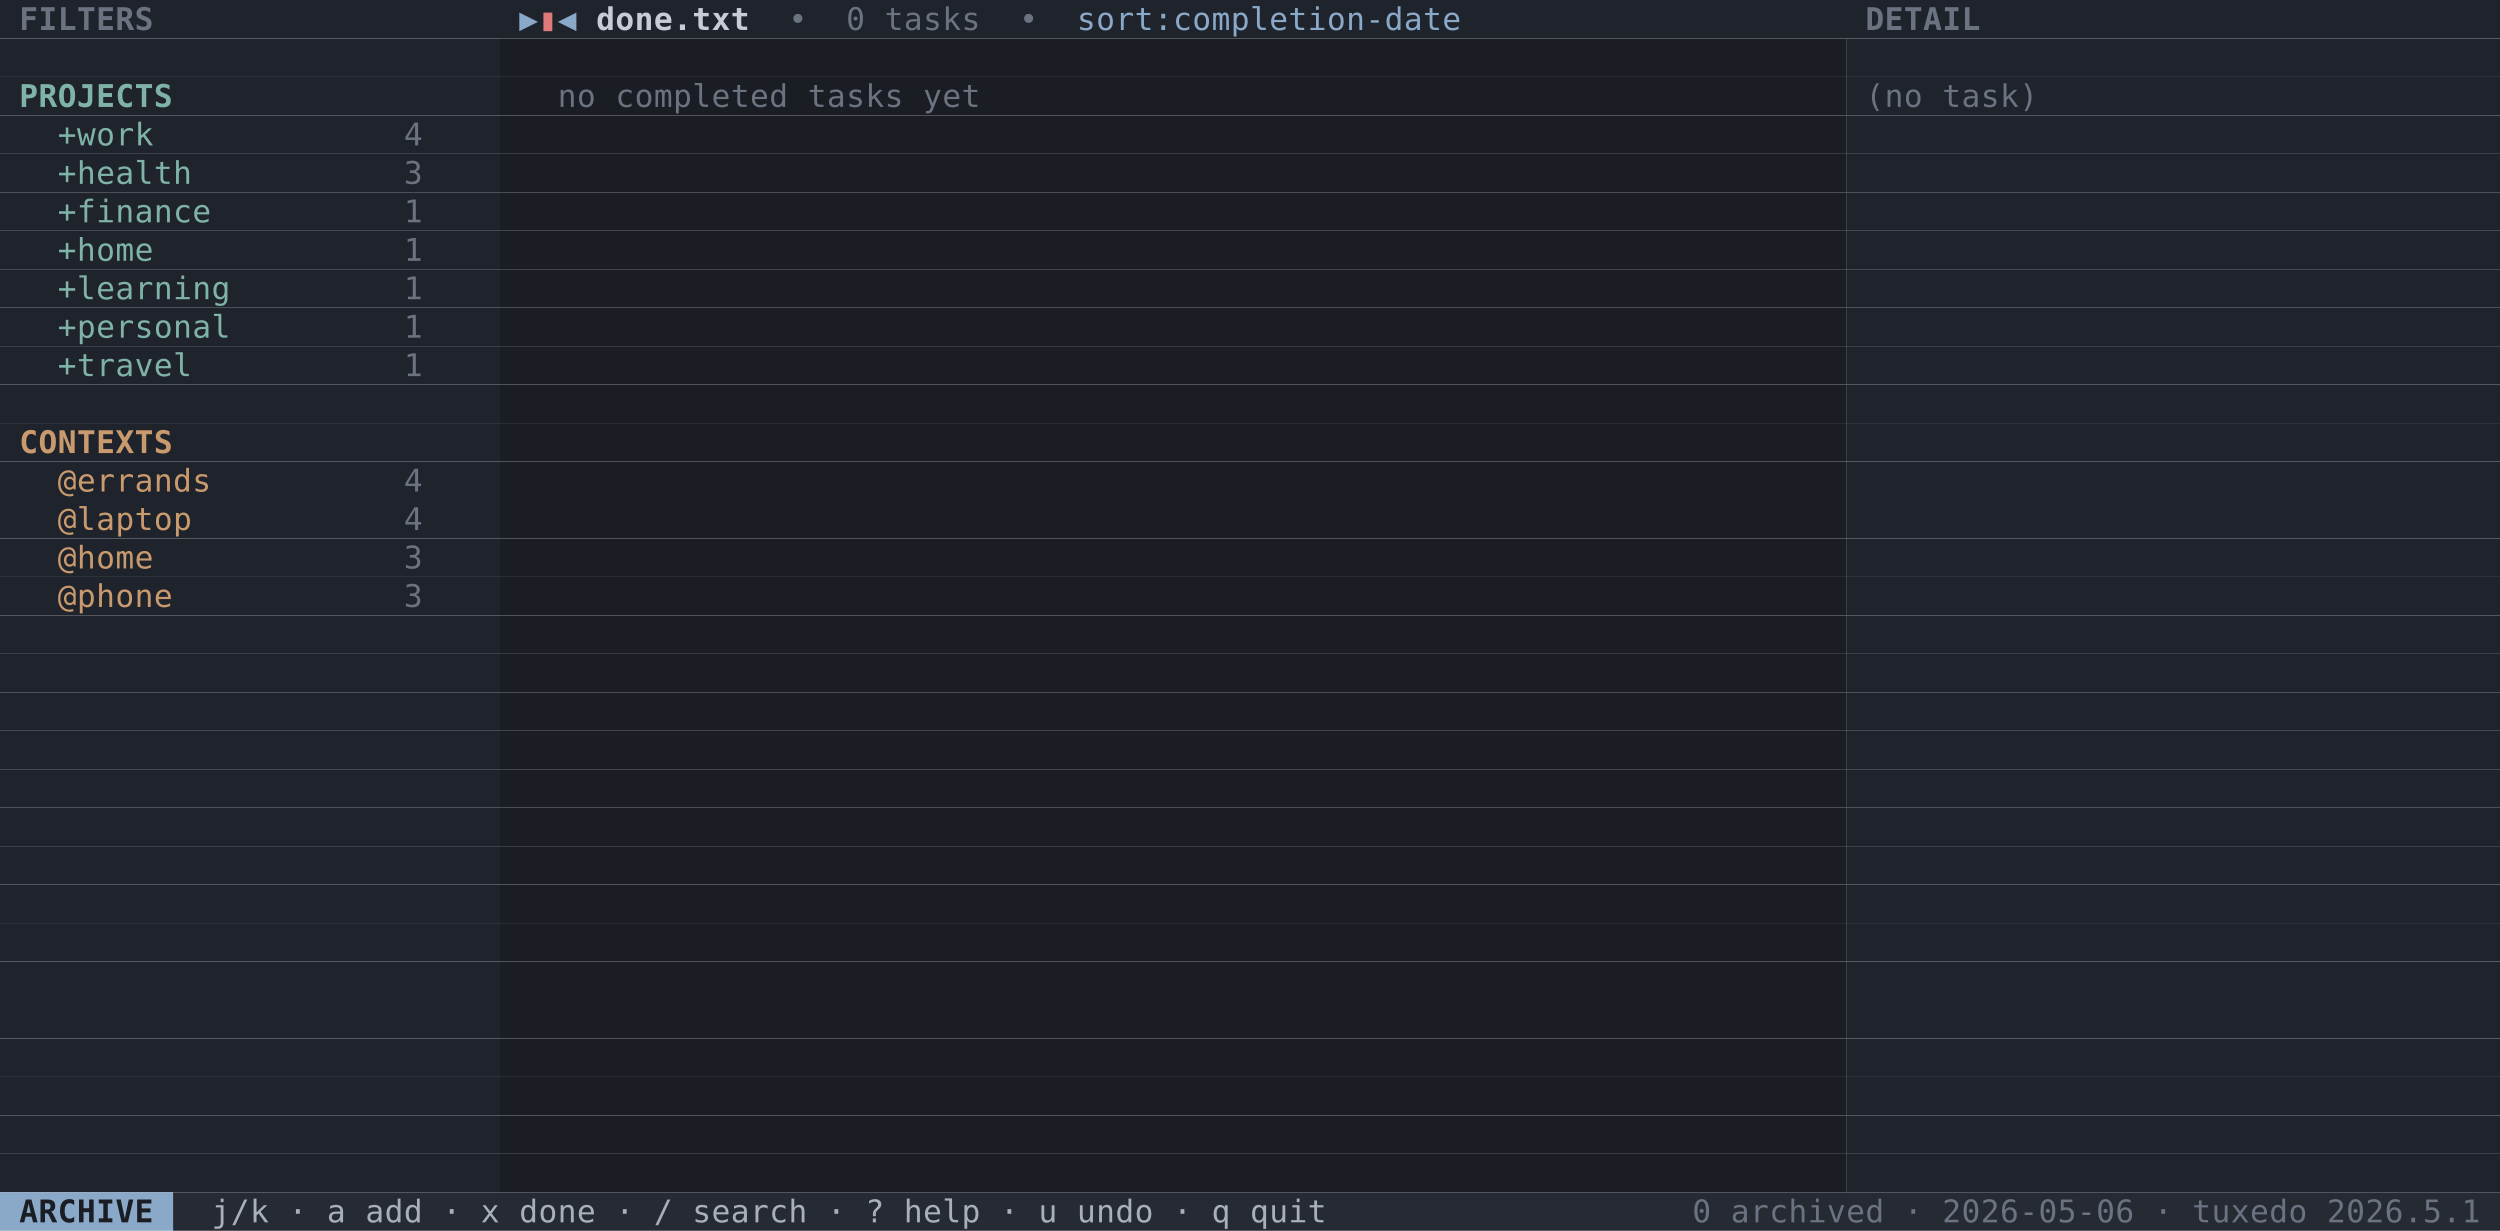
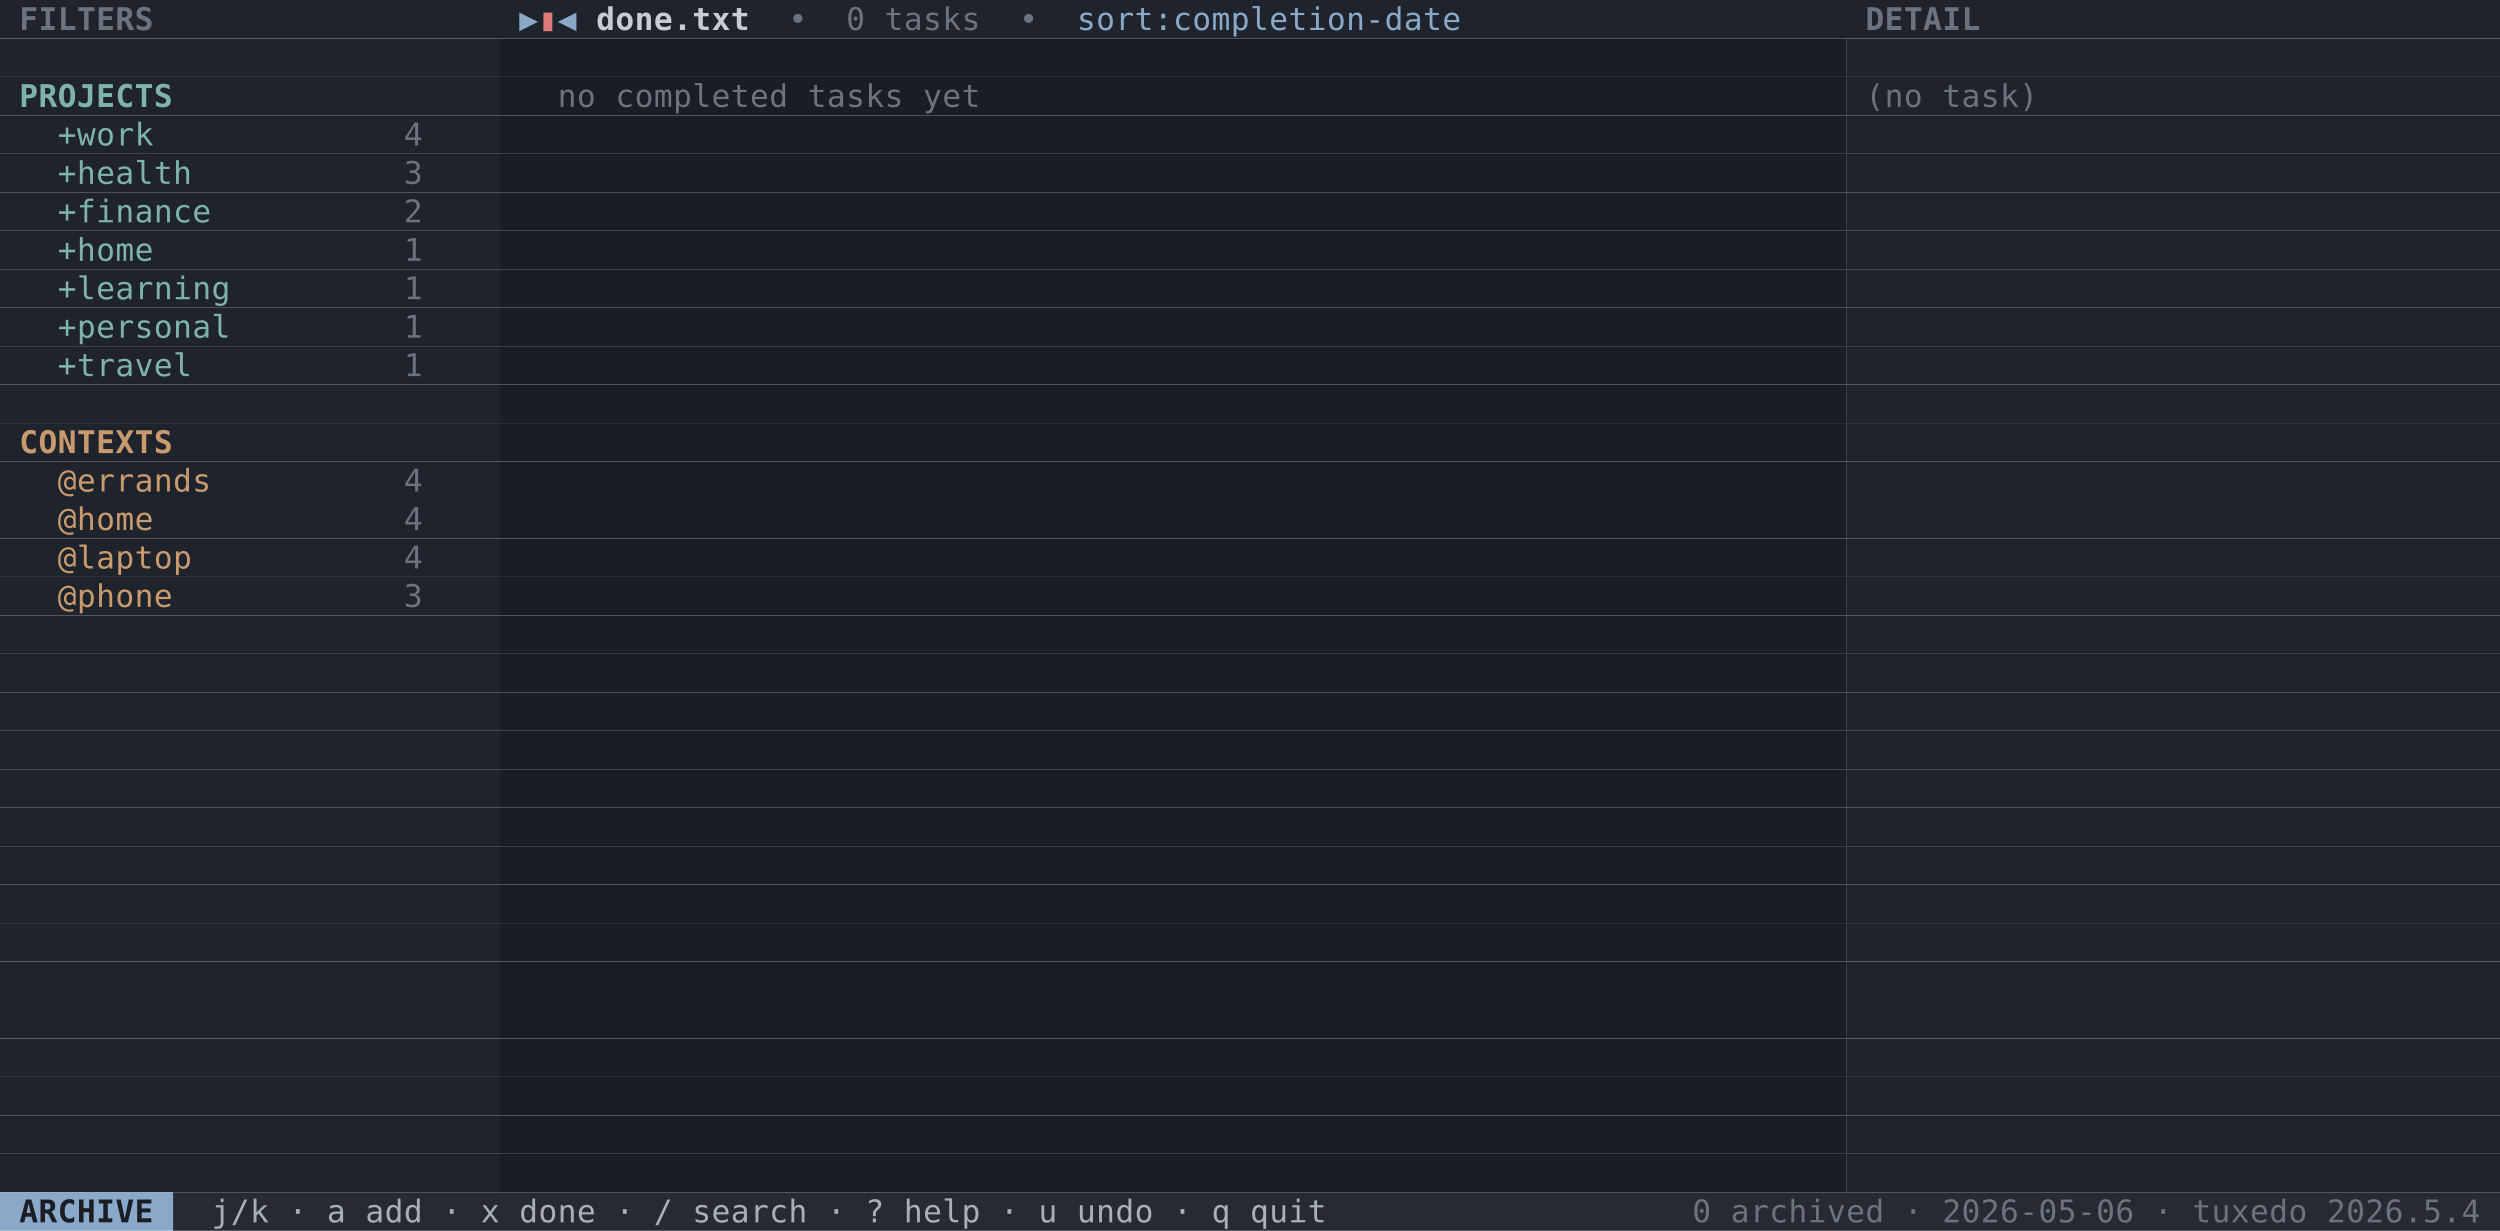
<svg xmlns="http://www.w3.org/2000/svg" viewBox="0 0 1040 512" width="1040" height="512" font-family="ui-monospace, SFMono-Regular, Menlo, Consolas, monospace" font-size="13">
  <rect x="0.0" y="0.0" width="1040.0" height="16.0" fill="#1f232b" />
  <rect x="0.0" y="16.0" width="208.0" height="16.0" fill="#1f232b" />
  <rect x="208.0" y="16.0" width="560.0" height="16.0" fill="#1a1d23" />
  <rect x="768.0" y="16.0" width="272.0" height="16.0" fill="#1f232b" />
  <rect x="0.0" y="32.0" width="208.0" height="16.0" fill="#1f232b" />
  <rect x="208.0" y="32.0" width="560.0" height="16.0" fill="#1a1d23" />
  <rect x="768.0" y="32.0" width="272.0" height="16.0" fill="#1f232b" />
  <rect x="0.0" y="48.0" width="208.0" height="16.0" fill="#1f232b" />
  <rect x="208.0" y="48.0" width="560.0" height="16.0" fill="#1a1d23" />
  <rect x="768.0" y="48.0" width="272.0" height="16.0" fill="#1f232b" />
  <rect x="0.0" y="64.0" width="208.0" height="16.0" fill="#1f232b" />
  <rect x="208.0" y="64.0" width="560.0" height="16.0" fill="#1a1d23" />
  <rect x="768.0" y="64.0" width="272.0" height="16.0" fill="#1f232b" />
  <rect x="0.0" y="80.0" width="208.0" height="16.0" fill="#1f232b" />
  <rect x="208.0" y="80.0" width="560.0" height="16.0" fill="#1a1d23" />
  <rect x="768.0" y="80.0" width="272.0" height="16.0" fill="#1f232b" />
  <rect x="0.0" y="96.0" width="208.0" height="16.0" fill="#1f232b" />
  <rect x="208.0" y="96.0" width="560.0" height="16.0" fill="#1a1d23" />
  <rect x="768.0" y="96.0" width="272.0" height="16.0" fill="#1f232b" />
  <rect x="0.0" y="112.0" width="208.0" height="16.0" fill="#1f232b" />
  <rect x="208.0" y="112.0" width="560.0" height="16.0" fill="#1a1d23" />
  <rect x="768.0" y="112.0" width="272.0" height="16.0" fill="#1f232b" />
  <rect x="0.0" y="128.0" width="208.0" height="16.0" fill="#1f232b" />
  <rect x="208.0" y="128.0" width="560.0" height="16.0" fill="#1a1d23" />
  <rect x="768.0" y="128.0" width="272.0" height="16.0" fill="#1f232b" />
  <rect x="0.0" y="144.0" width="208.0" height="16.0" fill="#1f232b" />
  <rect x="208.0" y="144.0" width="560.0" height="16.0" fill="#1a1d23" />
  <rect x="768.0" y="144.0" width="272.0" height="16.0" fill="#1f232b" />
  <rect x="0.0" y="160.0" width="208.0" height="16.0" fill="#1f232b" />
  <rect x="208.0" y="160.0" width="560.0" height="16.0" fill="#1a1d23" />
  <rect x="768.0" y="160.0" width="272.0" height="16.0" fill="#1f232b" />
  <rect x="0.0" y="176.0" width="208.0" height="16.0" fill="#1f232b" />
  <rect x="208.0" y="176.0" width="560.0" height="16.0" fill="#1a1d23" />
  <rect x="768.0" y="176.0" width="272.0" height="16.0" fill="#1f232b" />
  <rect x="0.0" y="192.0" width="208.0" height="16.0" fill="#1f232b" />
  <rect x="208.0" y="192.0" width="560.0" height="16.0" fill="#1a1d23" />
  <rect x="768.0" y="192.0" width="272.0" height="16.0" fill="#1f232b" />
  <rect x="0.0" y="208.0" width="208.0" height="16.0" fill="#1f232b" />
  <rect x="208.0" y="208.0" width="560.0" height="16.0" fill="#1a1d23" />
  <rect x="768.0" y="208.0" width="272.0" height="16.0" fill="#1f232b" />
  <rect x="0.0" y="224.0" width="208.0" height="16.0" fill="#1f232b" />
  <rect x="208.0" y="224.0" width="560.0" height="16.0" fill="#1a1d23" />
  <rect x="768.0" y="224.0" width="272.0" height="16.0" fill="#1f232b" />
  <rect x="0.0" y="240.0" width="208.0" height="16.0" fill="#1f232b" />
  <rect x="208.0" y="240.0" width="560.0" height="16.0" fill="#1a1d23" />
  <rect x="768.0" y="240.0" width="272.0" height="16.0" fill="#1f232b" />
  <rect x="0.0" y="256.0" width="208.0" height="16.0" fill="#1f232b" />
  <rect x="208.0" y="256.0" width="560.0" height="16.0" fill="#1a1d23" />
  <rect x="768.0" y="256.0" width="272.0" height="16.0" fill="#1f232b" />
  <rect x="0.0" y="272.0" width="208.0" height="16.0" fill="#1f232b" />
  <rect x="208.0" y="272.0" width="560.0" height="16.0" fill="#1a1d23" />
  <rect x="768.0" y="272.0" width="272.0" height="16.0" fill="#1f232b" />
  <rect x="0.0" y="288.0" width="208.0" height="16.0" fill="#1f232b" />
  <rect x="208.0" y="288.0" width="560.0" height="16.0" fill="#1a1d23" />
  <rect x="768.0" y="288.0" width="272.0" height="16.0" fill="#1f232b" />
  <rect x="0.0" y="304.0" width="208.0" height="16.0" fill="#1f232b" />
  <rect x="208.0" y="304.0" width="560.0" height="16.0" fill="#1a1d23" />
  <rect x="768.0" y="304.0" width="272.0" height="16.0" fill="#1f232b" />
  <rect x="0.0" y="320.0" width="208.0" height="16.0" fill="#1f232b" />
  <rect x="208.0" y="320.0" width="560.0" height="16.0" fill="#1a1d23" />
  <rect x="768.0" y="320.0" width="272.0" height="16.0" fill="#1f232b" />
  <rect x="0.0" y="336.0" width="208.0" height="16.0" fill="#1f232b" />
  <rect x="208.0" y="336.0" width="560.0" height="16.0" fill="#1a1d23" />
  <rect x="768.0" y="336.0" width="272.0" height="16.0" fill="#1f232b" />
  <rect x="0.0" y="352.0" width="208.0" height="16.0" fill="#1f232b" />
  <rect x="208.0" y="352.0" width="560.0" height="16.0" fill="#1a1d23" />
  <rect x="768.0" y="352.0" width="272.0" height="16.0" fill="#1f232b" />
  <rect x="0.0" y="368.0" width="208.0" height="16.0" fill="#1f232b" />
  <rect x="208.0" y="368.0" width="560.0" height="16.0" fill="#1a1d23" />
  <rect x="768.0" y="368.0" width="272.0" height="16.0" fill="#1f232b" />
  <rect x="0.0" y="384.0" width="208.0" height="16.0" fill="#1f232b" />
  <rect x="208.0" y="384.0" width="560.0" height="16.0" fill="#1a1d23" />
  <rect x="768.0" y="384.0" width="272.0" height="16.0" fill="#1f232b" />
  <rect x="0.0" y="400.0" width="208.0" height="16.0" fill="#1f232b" />
  <rect x="208.0" y="400.0" width="560.0" height="16.0" fill="#1a1d23" />
  <rect x="768.0" y="400.0" width="272.0" height="16.0" fill="#1f232b" />
  <rect x="0.0" y="416.0" width="208.0" height="16.0" fill="#1f232b" />
  <rect x="208.0" y="416.0" width="560.0" height="16.0" fill="#1a1d23" />
  <rect x="768.0" y="416.0" width="272.0" height="16.0" fill="#1f232b" />
  <rect x="0.0" y="432.0" width="208.0" height="16.0" fill="#1f232b" />
  <rect x="208.0" y="432.0" width="560.0" height="16.0" fill="#1a1d23" />
  <rect x="768.0" y="432.0" width="272.0" height="16.0" fill="#1f232b" />
  <rect x="0.0" y="448.0" width="208.0" height="16.0" fill="#1f232b" />
  <rect x="208.0" y="448.0" width="560.0" height="16.0" fill="#1a1d23" />
  <rect x="768.0" y="448.0" width="272.0" height="16.0" fill="#1f232b" />
  <rect x="0.0" y="464.0" width="208.0" height="16.0" fill="#1f232b" />
  <rect x="208.0" y="464.0" width="560.0" height="16.0" fill="#1a1d23" />
  <rect x="768.0" y="464.0" width="272.0" height="16.0" fill="#1f232b" />
  <rect x="0.0" y="480.0" width="208.0" height="16.0" fill="#1f232b" />
  <rect x="208.0" y="480.0" width="560.0" height="16.0" fill="#1a1d23" />
  <rect x="768.0" y="480.0" width="272.0" height="16.0" fill="#1f232b" />
  <rect x="0.0" y="496.0" width="72.0" height="16.0" fill="#8aa9c9" />
  <rect x="72.0" y="496.0" width="968.0" height="16.0" fill="#252a33" />
  <text x="8.00" y="12.48" fill="#6b7280" font-weight="bold">F</text>
  <text x="16.00" y="12.48" fill="#6b7280" font-weight="bold">I</text>
  <text x="24.00" y="12.48" fill="#6b7280" font-weight="bold">L</text>
  <text x="32.00" y="12.48" fill="#6b7280" font-weight="bold">T</text>
  <text x="40.00" y="12.48" fill="#6b7280" font-weight="bold">E</text>
  <text x="48.00" y="12.48" fill="#6b7280" font-weight="bold">R</text>
  <text x="56.00" y="12.48" fill="#6b7280" font-weight="bold">S</text>
  <text x="216.00" y="12.48" fill="#8aa9c9">▶</text>
  <text x="224.00" y="12.48" fill="#e07a7a">▮</text>
  <text x="232.00" y="12.48" fill="#8aa9c9">◀</text>
  <text x="248.00" y="12.48" fill="#c8ccd4" font-weight="bold">d</text>
  <text x="256.00" y="12.48" fill="#c8ccd4" font-weight="bold">o</text>
  <text x="264.00" y="12.48" fill="#c8ccd4" font-weight="bold">n</text>
  <text x="272.00" y="12.48" fill="#c8ccd4" font-weight="bold">e</text>
  <text x="280.00" y="12.48" fill="#c8ccd4" font-weight="bold">.</text>
  <text x="288.00" y="12.48" fill="#c8ccd4" font-weight="bold">t</text>
  <text x="296.00" y="12.48" fill="#c8ccd4" font-weight="bold">x</text>
  <text x="304.00" y="12.48" fill="#c8ccd4" font-weight="bold">t</text>
  <text x="328.00" y="12.48" fill="#6b7280">•</text>
  <text x="352.00" y="12.48" fill="#6b7280">0</text>
  <text x="368.00" y="12.48" fill="#6b7280">t</text>
  <text x="376.00" y="12.48" fill="#6b7280">a</text>
  <text x="384.00" y="12.48" fill="#6b7280">s</text>
  <text x="392.00" y="12.48" fill="#6b7280">k</text>
  <text x="400.00" y="12.48" fill="#6b7280">s</text>
  <text x="424.00" y="12.48" fill="#6b7280">•</text>
  <text x="448.00" y="12.48" fill="#8aa9c9">s</text>
  <text x="456.00" y="12.48" fill="#8aa9c9">o</text>
  <text x="464.00" y="12.48" fill="#8aa9c9">r</text>
  <text x="472.00" y="12.48" fill="#8aa9c9">t</text>
  <text x="480.00" y="12.48" fill="#8aa9c9">:</text>
  <text x="488.00" y="12.48" fill="#8aa9c9">c</text>
  <text x="496.00" y="12.48" fill="#8aa9c9">o</text>
  <text x="504.00" y="12.48" fill="#8aa9c9">m</text>
  <text x="512.00" y="12.48" fill="#8aa9c9">p</text>
  <text x="520.00" y="12.48" fill="#8aa9c9">l</text>
  <text x="528.00" y="12.48" fill="#8aa9c9">e</text>
  <text x="536.00" y="12.48" fill="#8aa9c9">t</text>
  <text x="544.00" y="12.48" fill="#8aa9c9">i</text>
  <text x="552.00" y="12.48" fill="#8aa9c9">o</text>
  <text x="560.00" y="12.48" fill="#8aa9c9">n</text>
  <text x="568.00" y="12.48" fill="#8aa9c9">-</text>
  <text x="576.00" y="12.48" fill="#8aa9c9">d</text>
  <text x="584.00" y="12.48" fill="#8aa9c9">a</text>
  <text x="592.00" y="12.48" fill="#8aa9c9">t</text>
  <text x="600.00" y="12.48" fill="#8aa9c9">e</text>
  <text x="776.00" y="12.48" fill="#6b7280" font-weight="bold">D</text>
  <text x="784.00" y="12.48" fill="#6b7280" font-weight="bold">E</text>
  <text x="792.00" y="12.48" fill="#6b7280" font-weight="bold">T</text>
  <text x="800.00" y="12.48" fill="#6b7280" font-weight="bold">A</text>
  <text x="808.00" y="12.48" fill="#6b7280" font-weight="bold">I</text>
  <text x="816.00" y="12.48" fill="#6b7280" font-weight="bold">L</text>
  <text x="8.00" y="44.48" fill="#7fb3a8" font-weight="bold">P</text>
  <text x="16.00" y="44.48" fill="#7fb3a8" font-weight="bold">R</text>
  <text x="24.00" y="44.48" fill="#7fb3a8" font-weight="bold">O</text>
  <text x="32.00" y="44.48" fill="#7fb3a8" font-weight="bold">J</text>
  <text x="40.00" y="44.48" fill="#7fb3a8" font-weight="bold">E</text>
  <text x="48.00" y="44.48" fill="#7fb3a8" font-weight="bold">C</text>
  <text x="56.00" y="44.48" fill="#7fb3a8" font-weight="bold">T</text>
  <text x="64.00" y="44.48" fill="#7fb3a8" font-weight="bold">S</text>
  <text x="232.00" y="44.48" fill="#6b7280">n</text>
  <text x="240.00" y="44.48" fill="#6b7280">o</text>
  <text x="256.00" y="44.48" fill="#6b7280">c</text>
  <text x="264.00" y="44.48" fill="#6b7280">o</text>
  <text x="272.00" y="44.48" fill="#6b7280">m</text>
  <text x="280.00" y="44.48" fill="#6b7280">p</text>
  <text x="288.00" y="44.48" fill="#6b7280">l</text>
  <text x="296.00" y="44.48" fill="#6b7280">e</text>
  <text x="304.00" y="44.48" fill="#6b7280">t</text>
  <text x="312.00" y="44.48" fill="#6b7280">e</text>
  <text x="320.00" y="44.48" fill="#6b7280">d</text>
  <text x="336.00" y="44.48" fill="#6b7280">t</text>
  <text x="344.00" y="44.48" fill="#6b7280">a</text>
  <text x="352.00" y="44.48" fill="#6b7280">s</text>
  <text x="360.00" y="44.48" fill="#6b7280">k</text>
  <text x="368.00" y="44.48" fill="#6b7280">s</text>
  <text x="384.00" y="44.48" fill="#6b7280">y</text>
  <text x="392.00" y="44.48" fill="#6b7280">e</text>
  <text x="400.00" y="44.48" fill="#6b7280">t</text>
  <text x="776.00" y="44.48" fill="#6b7280">(</text>
  <text x="784.00" y="44.48" fill="#6b7280">n</text>
  <text x="792.00" y="44.48" fill="#6b7280">o</text>
  <text x="808.00" y="44.48" fill="#6b7280">t</text>
  <text x="816.00" y="44.48" fill="#6b7280">a</text>
  <text x="824.00" y="44.48" fill="#6b7280">s</text>
  <text x="832.00" y="44.48" fill="#6b7280">k</text>
  <text x="840.00" y="44.48" fill="#6b7280">)</text>
  <text x="24.00" y="60.48" fill="#7fb3a8">+</text>
  <text x="32.00" y="60.48" fill="#7fb3a8">w</text>
  <text x="40.00" y="60.48" fill="#7fb3a8">o</text>
  <text x="48.00" y="60.48" fill="#7fb3a8">r</text>
  <text x="56.00" y="60.48" fill="#7fb3a8">k</text>
  <text x="168.00" y="60.48" fill="#6b7280">4</text>
  <text x="24.00" y="76.48" fill="#7fb3a8">+</text>
  <text x="32.00" y="76.48" fill="#7fb3a8">h</text>
  <text x="40.00" y="76.48" fill="#7fb3a8">e</text>
  <text x="48.00" y="76.48" fill="#7fb3a8">a</text>
  <text x="56.00" y="76.48" fill="#7fb3a8">l</text>
  <text x="64.00" y="76.48" fill="#7fb3a8">t</text>
  <text x="72.00" y="76.48" fill="#7fb3a8">h</text>
  <text x="168.00" y="76.48" fill="#6b7280">3</text>
  <text x="24.00" y="92.48" fill="#7fb3a8">+</text>
  <text x="32.00" y="92.48" fill="#7fb3a8">f</text>
  <text x="40.00" y="92.48" fill="#7fb3a8">i</text>
  <text x="48.00" y="92.48" fill="#7fb3a8">n</text>
  <text x="56.00" y="92.48" fill="#7fb3a8">a</text>
  <text x="64.00" y="92.48" fill="#7fb3a8">n</text>
  <text x="72.00" y="92.48" fill="#7fb3a8">c</text>
  <text x="80.00" y="92.48" fill="#7fb3a8">e</text>
-   <text x="168.00" y="92.48" fill="#6b7280">1</text>
+   <text x="168.00" y="92.48" fill="#6b7280">2</text>
  <text x="24.00" y="108.48" fill="#7fb3a8">+</text>
  <text x="32.00" y="108.48" fill="#7fb3a8">h</text>
  <text x="40.00" y="108.48" fill="#7fb3a8">o</text>
  <text x="48.00" y="108.48" fill="#7fb3a8">m</text>
  <text x="56.00" y="108.48" fill="#7fb3a8">e</text>
  <text x="168.00" y="108.48" fill="#6b7280">1</text>
  <text x="24.00" y="124.48" fill="#7fb3a8">+</text>
  <text x="32.00" y="124.48" fill="#7fb3a8">l</text>
  <text x="40.00" y="124.48" fill="#7fb3a8">e</text>
  <text x="48.00" y="124.48" fill="#7fb3a8">a</text>
  <text x="56.00" y="124.48" fill="#7fb3a8">r</text>
  <text x="64.00" y="124.48" fill="#7fb3a8">n</text>
  <text x="72.00" y="124.48" fill="#7fb3a8">i</text>
  <text x="80.00" y="124.48" fill="#7fb3a8">n</text>
  <text x="88.00" y="124.48" fill="#7fb3a8">g</text>
  <text x="168.00" y="124.48" fill="#6b7280">1</text>
  <text x="24.00" y="140.48" fill="#7fb3a8">+</text>
  <text x="32.00" y="140.48" fill="#7fb3a8">p</text>
  <text x="40.00" y="140.48" fill="#7fb3a8">e</text>
  <text x="48.00" y="140.48" fill="#7fb3a8">r</text>
  <text x="56.00" y="140.48" fill="#7fb3a8">s</text>
  <text x="64.00" y="140.48" fill="#7fb3a8">o</text>
  <text x="72.00" y="140.48" fill="#7fb3a8">n</text>
  <text x="80.00" y="140.48" fill="#7fb3a8">a</text>
  <text x="88.00" y="140.48" fill="#7fb3a8">l</text>
  <text x="168.00" y="140.48" fill="#6b7280">1</text>
  <text x="24.00" y="156.48" fill="#7fb3a8">+</text>
  <text x="32.00" y="156.48" fill="#7fb3a8">t</text>
  <text x="40.00" y="156.48" fill="#7fb3a8">r</text>
  <text x="48.00" y="156.48" fill="#7fb3a8">a</text>
  <text x="56.00" y="156.48" fill="#7fb3a8">v</text>
  <text x="64.00" y="156.48" fill="#7fb3a8">e</text>
  <text x="72.00" y="156.48" fill="#7fb3a8">l</text>
  <text x="168.00" y="156.48" fill="#6b7280">1</text>
  <text x="8.00" y="188.48" fill="#c89a6e" font-weight="bold">C</text>
  <text x="16.00" y="188.48" fill="#c89a6e" font-weight="bold">O</text>
  <text x="24.00" y="188.48" fill="#c89a6e" font-weight="bold">N</text>
  <text x="32.00" y="188.48" fill="#c89a6e" font-weight="bold">T</text>
  <text x="40.00" y="188.48" fill="#c89a6e" font-weight="bold">E</text>
  <text x="48.00" y="188.48" fill="#c89a6e" font-weight="bold">X</text>
  <text x="56.00" y="188.48" fill="#c89a6e" font-weight="bold">T</text>
  <text x="64.00" y="188.48" fill="#c89a6e" font-weight="bold">S</text>
  <text x="24.00" y="204.48" fill="#c89a6e">@</text>
  <text x="32.00" y="204.48" fill="#c89a6e">e</text>
  <text x="40.00" y="204.48" fill="#c89a6e">r</text>
  <text x="48.00" y="204.48" fill="#c89a6e">r</text>
  <text x="56.00" y="204.48" fill="#c89a6e">a</text>
  <text x="64.00" y="204.48" fill="#c89a6e">n</text>
  <text x="72.00" y="204.48" fill="#c89a6e">d</text>
  <text x="80.00" y="204.48" fill="#c89a6e">s</text>
  <text x="168.00" y="204.48" fill="#6b7280">4</text>
  <text x="24.00" y="220.48" fill="#c89a6e">@</text>
-   <text x="32.00" y="220.48" fill="#c89a6e">l</text>
-   <text x="40.00" y="220.48" fill="#c89a6e">a</text>
-   <text x="48.00" y="220.48" fill="#c89a6e">p</text>
-   <text x="56.00" y="220.48" fill="#c89a6e">t</text>
-   <text x="64.00" y="220.48" fill="#c89a6e">o</text>
-   <text x="72.00" y="220.48" fill="#c89a6e">p</text>
+   <text x="32.00" y="220.48" fill="#c89a6e">h</text>
+   <text x="40.00" y="220.48" fill="#c89a6e">o</text>
+   <text x="48.00" y="220.48" fill="#c89a6e">m</text>
+   <text x="56.00" y="220.48" fill="#c89a6e">e</text>
  <text x="168.00" y="220.48" fill="#6b7280">4</text>
  <text x="24.00" y="236.48" fill="#c89a6e">@</text>
-   <text x="32.00" y="236.48" fill="#c89a6e">h</text>
-   <text x="40.00" y="236.48" fill="#c89a6e">o</text>
-   <text x="48.00" y="236.48" fill="#c89a6e">m</text>
-   <text x="56.00" y="236.48" fill="#c89a6e">e</text>
-   <text x="168.00" y="236.48" fill="#6b7280">3</text>
+   <text x="32.00" y="236.48" fill="#c89a6e">l</text>
+   <text x="40.00" y="236.48" fill="#c89a6e">a</text>
+   <text x="48.00" y="236.48" fill="#c89a6e">p</text>
+   <text x="56.00" y="236.48" fill="#c89a6e">t</text>
+   <text x="64.00" y="236.48" fill="#c89a6e">o</text>
+   <text x="72.00" y="236.48" fill="#c89a6e">p</text>
+   <text x="168.00" y="236.48" fill="#6b7280">4</text>
  <text x="24.00" y="252.48" fill="#c89a6e">@</text>
  <text x="32.00" y="252.48" fill="#c89a6e">p</text>
  <text x="40.00" y="252.48" fill="#c89a6e">h</text>
  <text x="48.00" y="252.48" fill="#c89a6e">o</text>
  <text x="56.00" y="252.48" fill="#c89a6e">n</text>
  <text x="64.00" y="252.48" fill="#c89a6e">e</text>
  <text x="168.00" y="252.48" fill="#6b7280">3</text>
  <text x="8.00" y="508.48" fill="#1a1d23" font-weight="bold">A</text>
  <text x="16.00" y="508.48" fill="#1a1d23" font-weight="bold">R</text>
  <text x="24.00" y="508.48" fill="#1a1d23" font-weight="bold">C</text>
  <text x="32.00" y="508.48" fill="#1a1d23" font-weight="bold">H</text>
  <text x="40.00" y="508.48" fill="#1a1d23" font-weight="bold">I</text>
  <text x="48.00" y="508.48" fill="#1a1d23" font-weight="bold">V</text>
  <text x="56.00" y="508.48" fill="#1a1d23" font-weight="bold">E</text>
  <text x="88.00" y="508.48" fill="#a8b0bc">j</text>
  <text x="96.00" y="508.48" fill="#a8b0bc">/</text>
  <text x="104.00" y="508.48" fill="#a8b0bc">k</text>
  <text x="120.00" y="508.48" fill="#a8b0bc">·</text>
  <text x="136.00" y="508.48" fill="#a8b0bc">a</text>
  <text x="152.00" y="508.48" fill="#a8b0bc">a</text>
  <text x="160.00" y="508.48" fill="#a8b0bc">d</text>
  <text x="168.00" y="508.48" fill="#a8b0bc">d</text>
  <text x="184.00" y="508.48" fill="#a8b0bc">·</text>
  <text x="200.00" y="508.48" fill="#a8b0bc">x</text>
  <text x="216.00" y="508.48" fill="#a8b0bc">d</text>
  <text x="224.00" y="508.48" fill="#a8b0bc">o</text>
  <text x="232.00" y="508.48" fill="#a8b0bc">n</text>
  <text x="240.00" y="508.48" fill="#a8b0bc">e</text>
  <text x="256.00" y="508.48" fill="#a8b0bc">·</text>
  <text x="272.00" y="508.48" fill="#a8b0bc">/</text>
  <text x="288.00" y="508.48" fill="#a8b0bc">s</text>
  <text x="296.00" y="508.48" fill="#a8b0bc">e</text>
  <text x="304.00" y="508.48" fill="#a8b0bc">a</text>
  <text x="312.00" y="508.48" fill="#a8b0bc">r</text>
  <text x="320.00" y="508.48" fill="#a8b0bc">c</text>
  <text x="328.00" y="508.48" fill="#a8b0bc">h</text>
  <text x="344.00" y="508.48" fill="#a8b0bc">·</text>
  <text x="360.00" y="508.48" fill="#a8b0bc">?</text>
  <text x="376.00" y="508.48" fill="#a8b0bc">h</text>
  <text x="384.00" y="508.48" fill="#a8b0bc">e</text>
  <text x="392.00" y="508.48" fill="#a8b0bc">l</text>
  <text x="400.00" y="508.48" fill="#a8b0bc">p</text>
  <text x="416.00" y="508.48" fill="#a8b0bc">·</text>
  <text x="432.00" y="508.48" fill="#a8b0bc">u</text>
  <text x="448.00" y="508.48" fill="#a8b0bc">u</text>
  <text x="456.00" y="508.48" fill="#a8b0bc">n</text>
  <text x="464.00" y="508.48" fill="#a8b0bc">d</text>
  <text x="472.00" y="508.48" fill="#a8b0bc">o</text>
  <text x="488.00" y="508.48" fill="#a8b0bc">·</text>
  <text x="504.00" y="508.48" fill="#a8b0bc">q</text>
  <text x="520.00" y="508.48" fill="#a8b0bc">q</text>
  <text x="528.00" y="508.48" fill="#a8b0bc">u</text>
  <text x="536.00" y="508.48" fill="#a8b0bc">i</text>
  <text x="544.00" y="508.48" fill="#a8b0bc">t</text>
  <text x="704.00" y="508.48" fill="#6b7280">0</text>
  <text x="720.00" y="508.48" fill="#6b7280">a</text>
  <text x="728.00" y="508.48" fill="#6b7280">r</text>
  <text x="736.00" y="508.48" fill="#6b7280">c</text>
  <text x="744.00" y="508.48" fill="#6b7280">h</text>
  <text x="752.00" y="508.48" fill="#6b7280">i</text>
  <text x="760.00" y="508.48" fill="#6b7280">v</text>
  <text x="768.00" y="508.48" fill="#6b7280">e</text>
  <text x="776.00" y="508.48" fill="#6b7280">d</text>
  <text x="792.00" y="508.48" fill="#6b7280">·</text>
  <text x="808.00" y="508.48" fill="#6b7280">2</text>
  <text x="816.00" y="508.48" fill="#6b7280">0</text>
  <text x="824.00" y="508.48" fill="#6b7280">2</text>
  <text x="832.00" y="508.48" fill="#6b7280">6</text>
  <text x="840.00" y="508.48" fill="#6b7280">-</text>
  <text x="848.00" y="508.48" fill="#6b7280">0</text>
  <text x="856.00" y="508.48" fill="#6b7280">5</text>
  <text x="864.00" y="508.48" fill="#6b7280">-</text>
  <text x="872.00" y="508.48" fill="#6b7280">0</text>
  <text x="880.00" y="508.48" fill="#6b7280">6</text>
  <text x="896.00" y="508.48" fill="#6b7280">·</text>
  <text x="912.00" y="508.48" fill="#6b7280">t</text>
  <text x="920.00" y="508.48" fill="#6b7280">u</text>
  <text x="928.00" y="508.48" fill="#6b7280">x</text>
  <text x="936.00" y="508.48" fill="#6b7280">e</text>
  <text x="944.00" y="508.48" fill="#6b7280">d</text>
  <text x="952.00" y="508.48" fill="#6b7280">o</text>
  <text x="968.00" y="508.48" fill="#6b7280">2</text>
  <text x="976.00" y="508.48" fill="#6b7280">0</text>
  <text x="984.00" y="508.48" fill="#6b7280">2</text>
  <text x="992.00" y="508.48" fill="#6b7280">6</text>
  <text x="1000.00" y="508.48" fill="#6b7280">.</text>
  <text x="1008.00" y="508.48" fill="#6b7280">5</text>
  <text x="1016.00" y="508.48" fill="#6b7280">.</text>
-   <text x="1024.00" y="508.48" fill="#6b7280">1</text>
+   <text x="1024.00" y="508.48" fill="#6b7280">4</text>
</svg>
